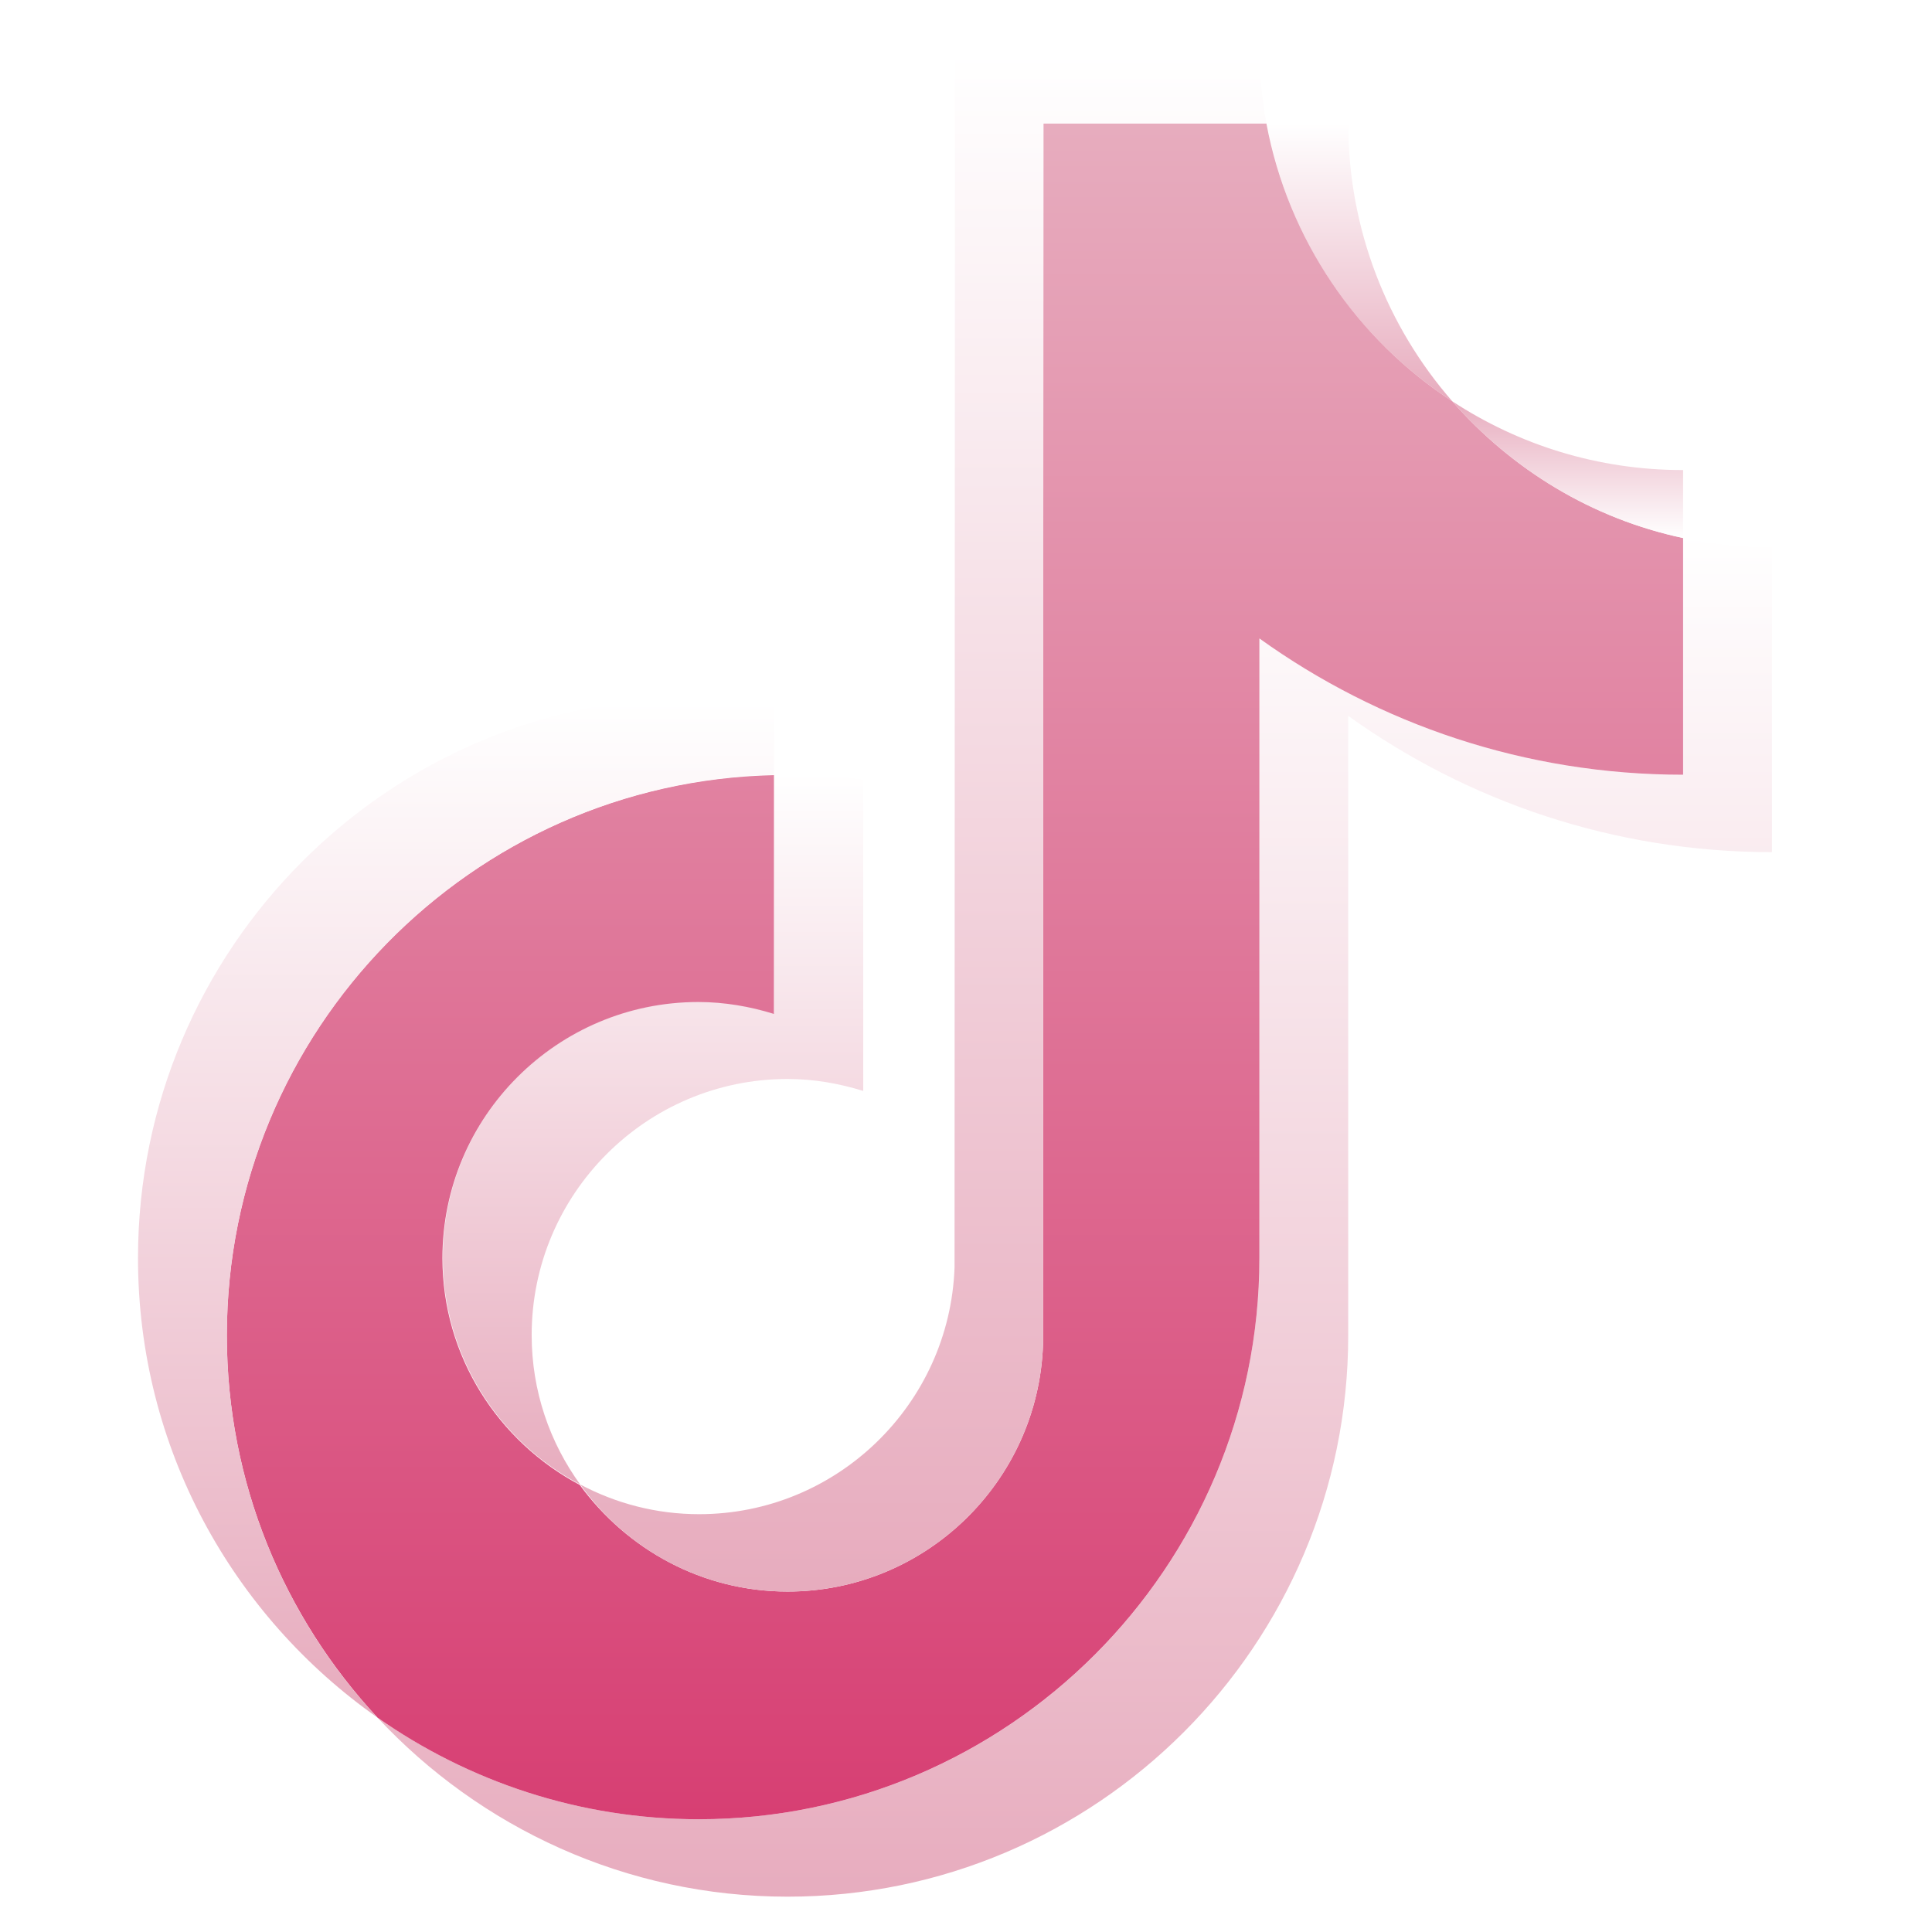
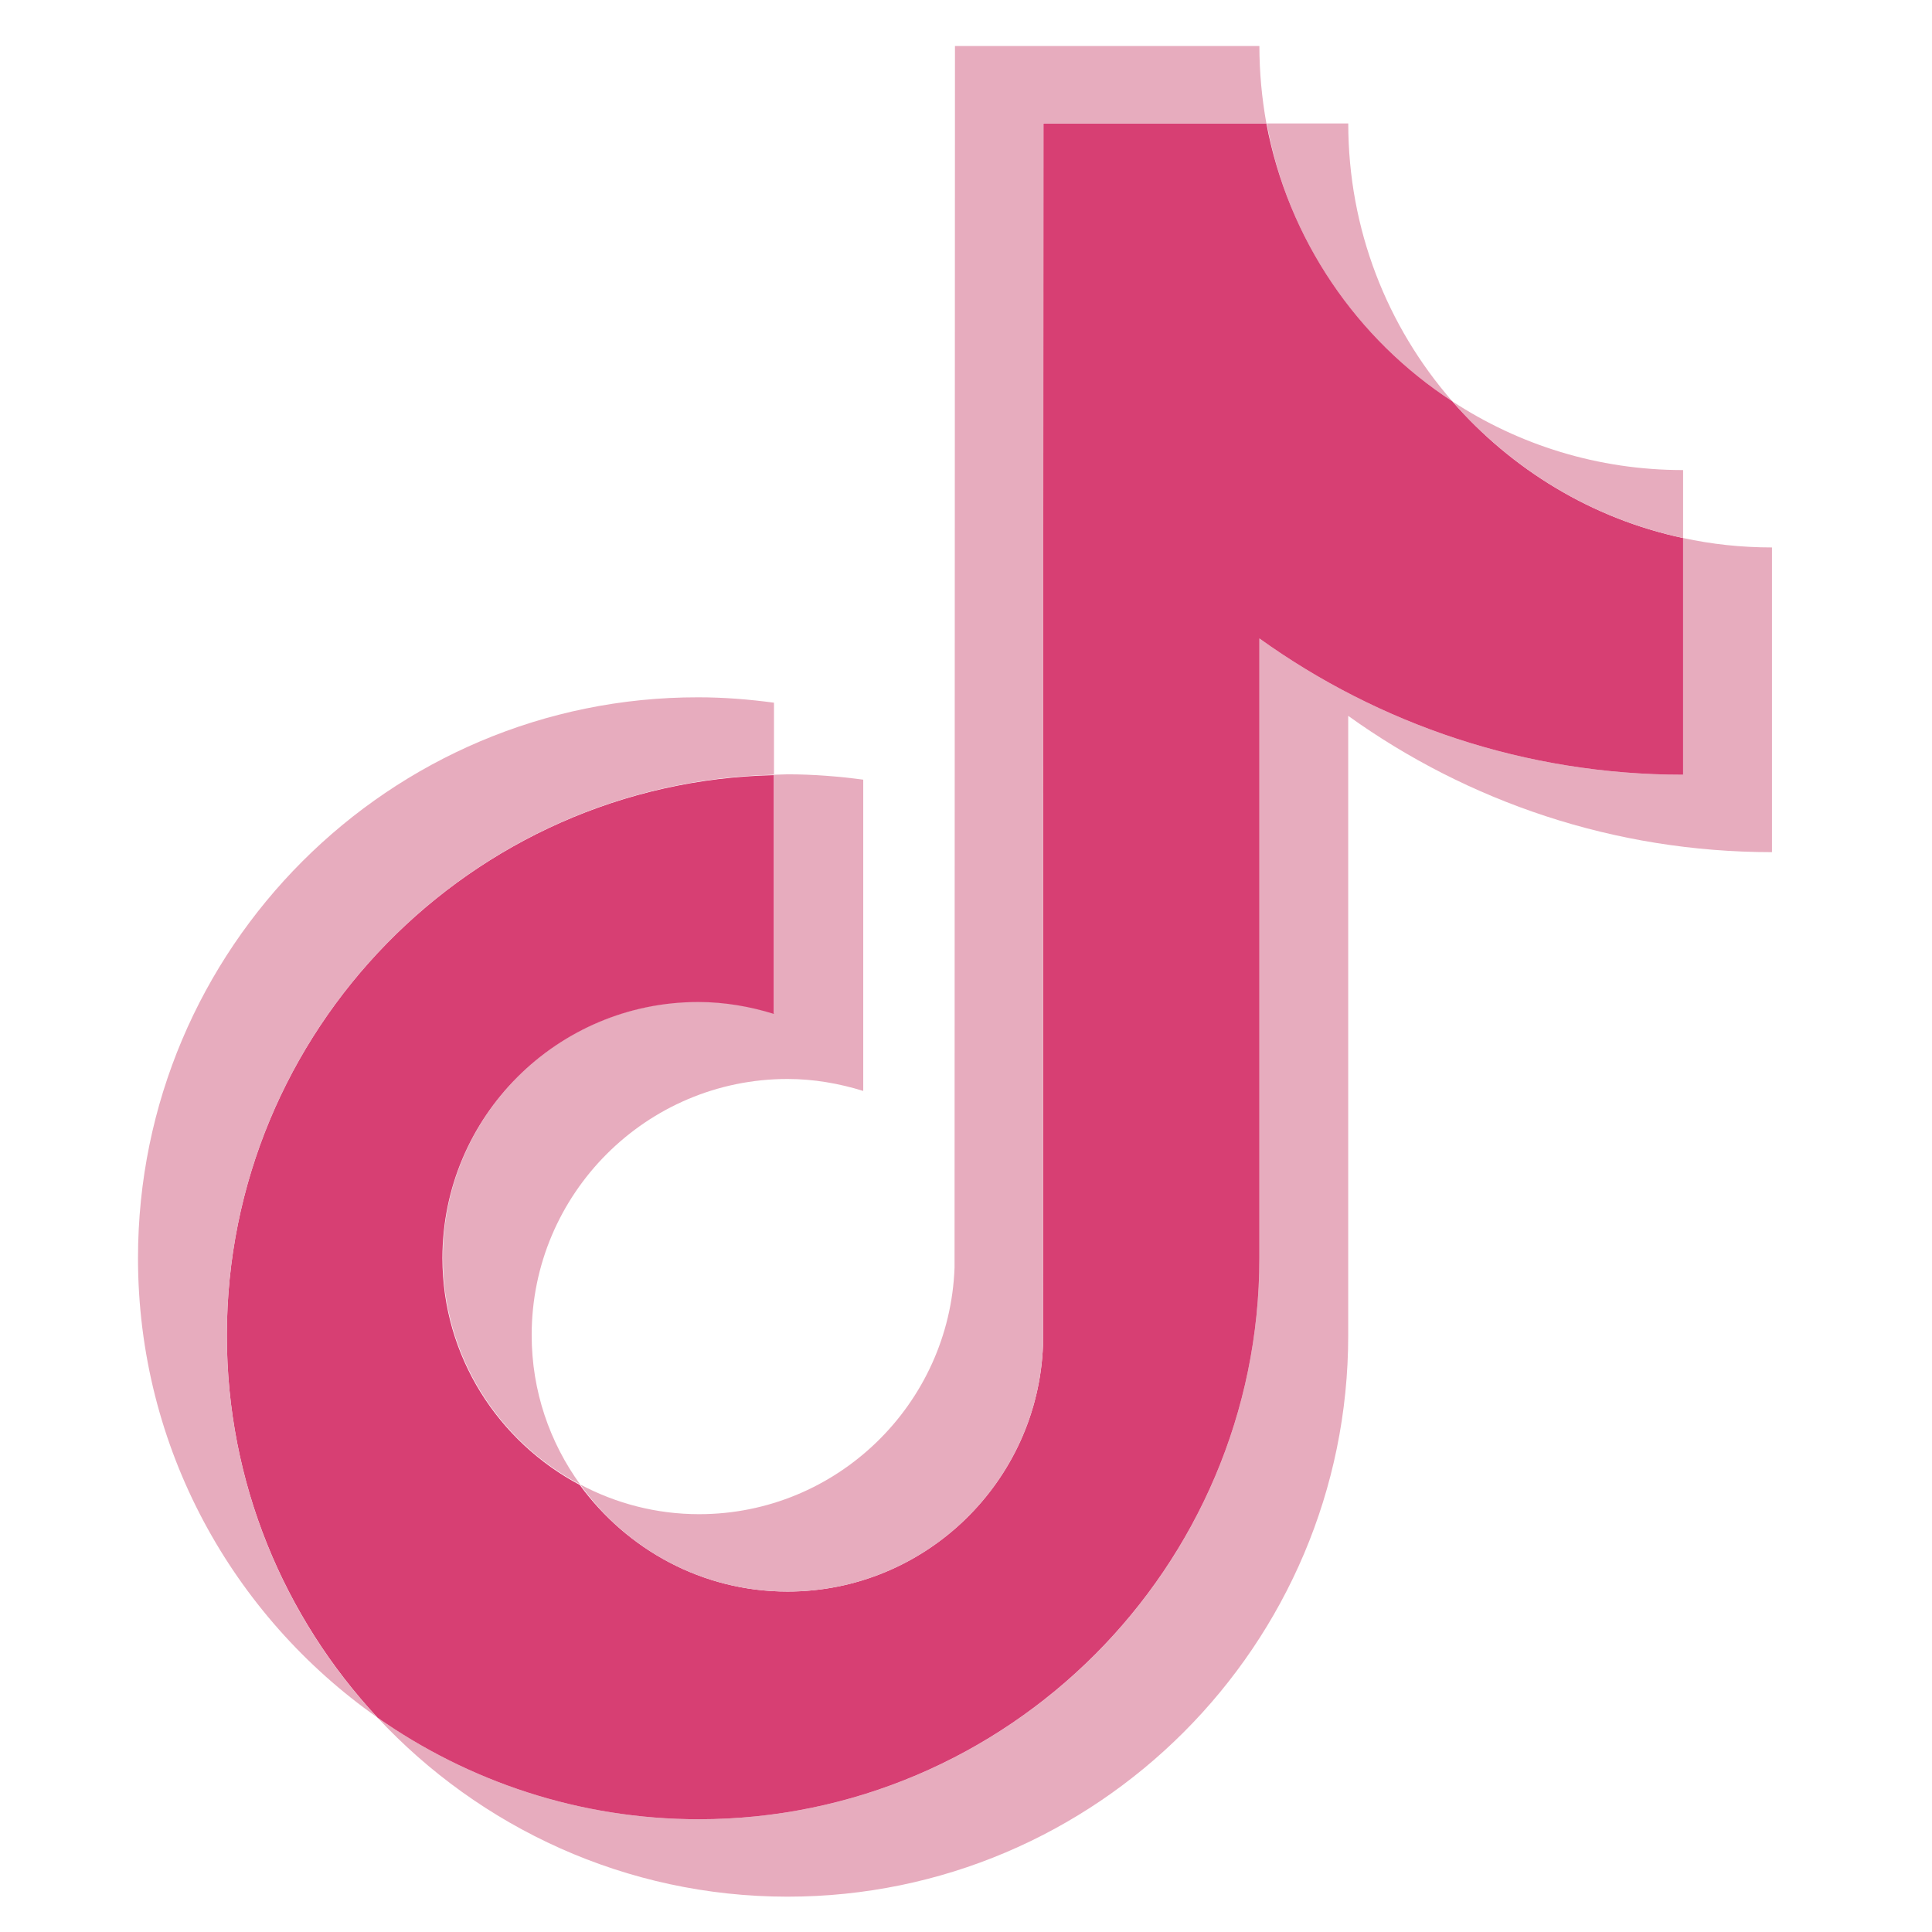
<svg xmlns="http://www.w3.org/2000/svg" width="42px" height="42px" viewBox="0 0 42 42" version="1.1">
-   <defs>
-     <linearGradient x1="50%" y1="0%" x2="50%" y2="100%" id="linearGradient-1">
-       <stop stop-color="#FFFFFF" offset="0%" />
-       <stop stop-color="#E7ACBE" offset="100%" />
-     </linearGradient>
-     <linearGradient x1="50%" y1="0%" x2="50%" y2="100%" id="linearGradient-2">
-       <stop stop-color="#FFFFFF" offset="0%" />
-       <stop stop-color="#E7ACBE" offset="100%" />
-     </linearGradient>
-     <linearGradient x1="50%" y1="0%" x2="50%" y2="100%" id="linearGradient-3">
-       <stop stop-color="#FFFFFF" offset="0%" />
-       <stop stop-color="#E7ACBE" offset="100%" />
-     </linearGradient>
-     <linearGradient x1="50%" y1="0%" x2="50%" y2="100%" id="linearGradient-4">
-       <stop stop-color="#E7ACBE" offset="0%" />
-       <stop stop-color="#D73F73" offset="100%" />
-     </linearGradient>
-     <linearGradient x1="50%" y1="0%" x2="50%" y2="100%" id="linearGradient-5">
-       <stop stop-color="#FFFFFF" offset="0%" />
-       <stop stop-color="#E7ACBE" offset="100%" />
-     </linearGradient>
-     <linearGradient x1="50%" y1="0%" x2="50%" y2="100%" id="linearGradient-6">
-       <stop stop-color="#FFFFFF" offset="0%" />
-       <stop stop-color="#E7ACBE" offset="100%" />
-     </linearGradient>
-     <linearGradient x1="50%" y1="0%" x2="50%" y2="100%" id="linearGradient-7">
-       <stop stop-color="#E7ACBE" offset="0%" />
-       <stop stop-color="#FFFFFF" offset="100%" />
-     </linearGradient>
-   </defs>
  <g id="TikTok" stroke="none" stroke-width="1" fill="none" fill-rule="evenodd">
-     <path d="M15.189,21.774 C12.122,21.774 9.627,24.271 9.627,27.341 C9.627,29.48 10.843,31.341 12.613,32.272 C11.952,31.359 11.558,30.241 11.558,29.023 C11.558,25.953 14.053,23.456 17.121,23.456 C17.693,23.456 18.247,23.555 18.766,23.716 L18.766,16.949 C18.229,16.878 17.684,16.833 17.121,16.833 C17.022,16.833 16.933,16.842 16.834,16.842 L16.834,22.033 C16.307,21.872 15.761,21.774 15.189,21.774 Z" id="Shape" fill="url(#linearGradient-1)" fill-rule="nonzero" />
-     <path d="M36.589,11.696 L36.589,16.842 C33.155,16.842 29.971,15.741 27.378,13.879 L27.378,27.35 C27.378,34.071 21.914,39.549 15.189,39.549 C12.595,39.549 10.181,38.725 8.205,37.338 C10.431,39.728 13.606,41.232 17.121,41.232 C23.836,41.232 29.309,35.763 29.309,29.032 L29.309,15.562 C31.903,17.424 35.086,18.525 38.521,18.525 L38.521,11.901 C37.85,11.901 37.206,11.83 36.589,11.696 Z" id="Shape" fill="url(#linearGradient-2)" fill-rule="nonzero" />
-     <path d="M31.572,8.724 C30.159,7.104 29.31,4.992 29.31,2.683 L27.539,2.683 C27.995,5.207 29.498,7.373 31.572,8.724 Z" id="Shape" fill="url(#linearGradient-3)" fill-rule="nonzero" />
-     <path d="M27.378,27.35 L27.378,13.879 C29.971,15.741 33.155,16.842 36.589,16.842 L36.589,11.696 C34.604,11.275 32.86,10.201 31.572,8.724 C29.497,7.373 28.004,5.207 27.53,2.683 L22.683,2.683 L22.674,29.238 C22.567,32.21 20.116,34.599 17.121,34.599 C15.26,34.599 13.624,33.678 12.604,32.281 C10.834,31.341 9.618,29.489 9.618,27.35 C9.618,24.28 12.113,21.783 15.18,21.783 C15.752,21.783 16.307,21.881 16.825,22.042 L16.825,16.851 C10.244,16.994 4.931,22.4 4.931,29.032 C4.931,32.236 6.175,35.154 8.205,37.338 C10.181,38.725 12.595,39.549 15.189,39.549 C21.905,39.549 27.378,34.071 27.378,27.35 Z" id="Shape" fill="url(#linearGradient-4)" fill-rule="nonzero" />
-     <path d="M16.826,16.842 L16.826,15.276 C16.289,15.204 15.743,15.159 15.18,15.159 C8.464,15.15 3,20.619 3,27.35 C3,31.476 5.057,35.127 8.205,37.338 C6.175,35.163 4.932,32.236 4.932,29.032 C4.932,22.4 10.244,16.994 16.826,16.842 Z" id="Shape" fill="url(#linearGradient-5)" fill-rule="nonzero" />
-     <path d="M17.121,34.599 C20.117,34.599 22.567,32.21 22.674,29.238 L22.683,2.683 L27.53,2.683 C27.432,2.137 27.378,1.573 27.378,1 L20.76,1 L20.751,27.556 C20.644,30.527 18.194,32.917 15.198,32.917 C14.268,32.917 13.392,32.684 12.614,32.272 C13.615,33.678 15.261,34.599 17.121,34.599 Z" id="Shape" fill="url(#linearGradient-6)" fill-rule="nonzero" />
-     <path d="M36.589,11.696 L36.589,10.219 C34.738,10.219 33.021,9.673 31.572,8.724 C32.86,10.201 34.604,11.275 36.589,11.696 Z" id="Shape" fill="url(#linearGradient-7)" fill-rule="nonzero" />
+     <path d="M15.189,21.774 C12.122,21.774 9.627,24.271 9.627,27.341 C9.627,29.48 10.843,31.341 12.613,32.272 C11.952,31.359 11.558,30.241 11.558,29.023 C11.558,25.953 14.053,23.456 17.121,23.456 C17.693,23.456 18.247,23.555 18.766,23.716 L18.766,16.949 C18.229,16.878 17.684,16.833 17.121,16.833 C17.022,16.833 16.933,16.842 16.834,16.842 L16.834,22.033 C16.307,21.872 15.761,21.774 15.189,21.774 Z" id="Shape" fill="#E7ACBE" fill-rule="nonzero" />
+     <path d="M36.589,11.696 L36.589,16.842 C33.155,16.842 29.971,15.741 27.378,13.879 L27.378,27.35 C27.378,34.071 21.914,39.549 15.189,39.549 C12.595,39.549 10.181,38.725 8.205,37.338 C10.431,39.728 13.606,41.232 17.121,41.232 C23.836,41.232 29.309,35.763 29.309,29.032 L29.309,15.562 C31.903,17.424 35.086,18.525 38.521,18.525 L38.521,11.901 C37.85,11.901 37.206,11.83 36.589,11.696 Z" id="Shape" fill="#E7ACBE" fill-rule="nonzero" />
+     <path d="M31.572,8.724 C30.159,7.104 29.31,4.992 29.31,2.683 L27.539,2.683 C27.995,5.207 29.498,7.373 31.572,8.724 Z" id="Shape" fill="#E7ACBE" fill-rule="nonzero" />
+     <path d="M27.378,27.35 L27.378,13.879 C29.971,15.741 33.155,16.842 36.589,16.842 L36.589,11.696 C34.604,11.275 32.86,10.201 31.572,8.724 C29.497,7.373 28.004,5.207 27.53,2.683 L22.683,2.683 L22.674,29.238 C22.567,32.21 20.116,34.599 17.121,34.599 C15.26,34.599 13.624,33.678 12.604,32.281 C10.834,31.341 9.618,29.489 9.618,27.35 C9.618,24.28 12.113,21.783 15.18,21.783 C15.752,21.783 16.307,21.881 16.825,22.042 L16.825,16.851 C10.244,16.994 4.931,22.4 4.931,29.032 C4.931,32.236 6.175,35.154 8.205,37.338 C10.181,38.725 12.595,39.549 15.189,39.549 C21.905,39.549 27.378,34.071 27.378,27.35 Z" id="Shape" fill="#D73F73" fill-rule="nonzero" />
+     <path d="M16.826,16.842 L16.826,15.276 C16.289,15.204 15.743,15.159 15.18,15.159 C8.464,15.15 3,20.619 3,27.35 C3,31.476 5.057,35.127 8.205,37.338 C6.175,35.163 4.932,32.236 4.932,29.032 C4.932,22.4 10.244,16.994 16.826,16.842 Z" id="Shape" fill="#E7ACBE" fill-rule="nonzero" />
+     <path d="M17.121,34.599 C20.117,34.599 22.567,32.21 22.674,29.238 L22.683,2.683 L27.53,2.683 C27.432,2.137 27.378,1.573 27.378,1 L20.76,1 L20.751,27.556 C20.644,30.527 18.194,32.917 15.198,32.917 C14.268,32.917 13.392,32.684 12.614,32.272 C13.615,33.678 15.261,34.599 17.121,34.599 Z" id="Shape" fill="#E7ACBE" fill-rule="nonzero" />
+     <path d="M36.589,11.696 L36.589,10.219 C34.738,10.219 33.021,9.673 31.572,8.724 C32.86,10.201 34.604,11.275 36.589,11.696 Z" id="Shape" fill="#E7ACBE" fill-rule="nonzero" />
  </g>
</svg>
